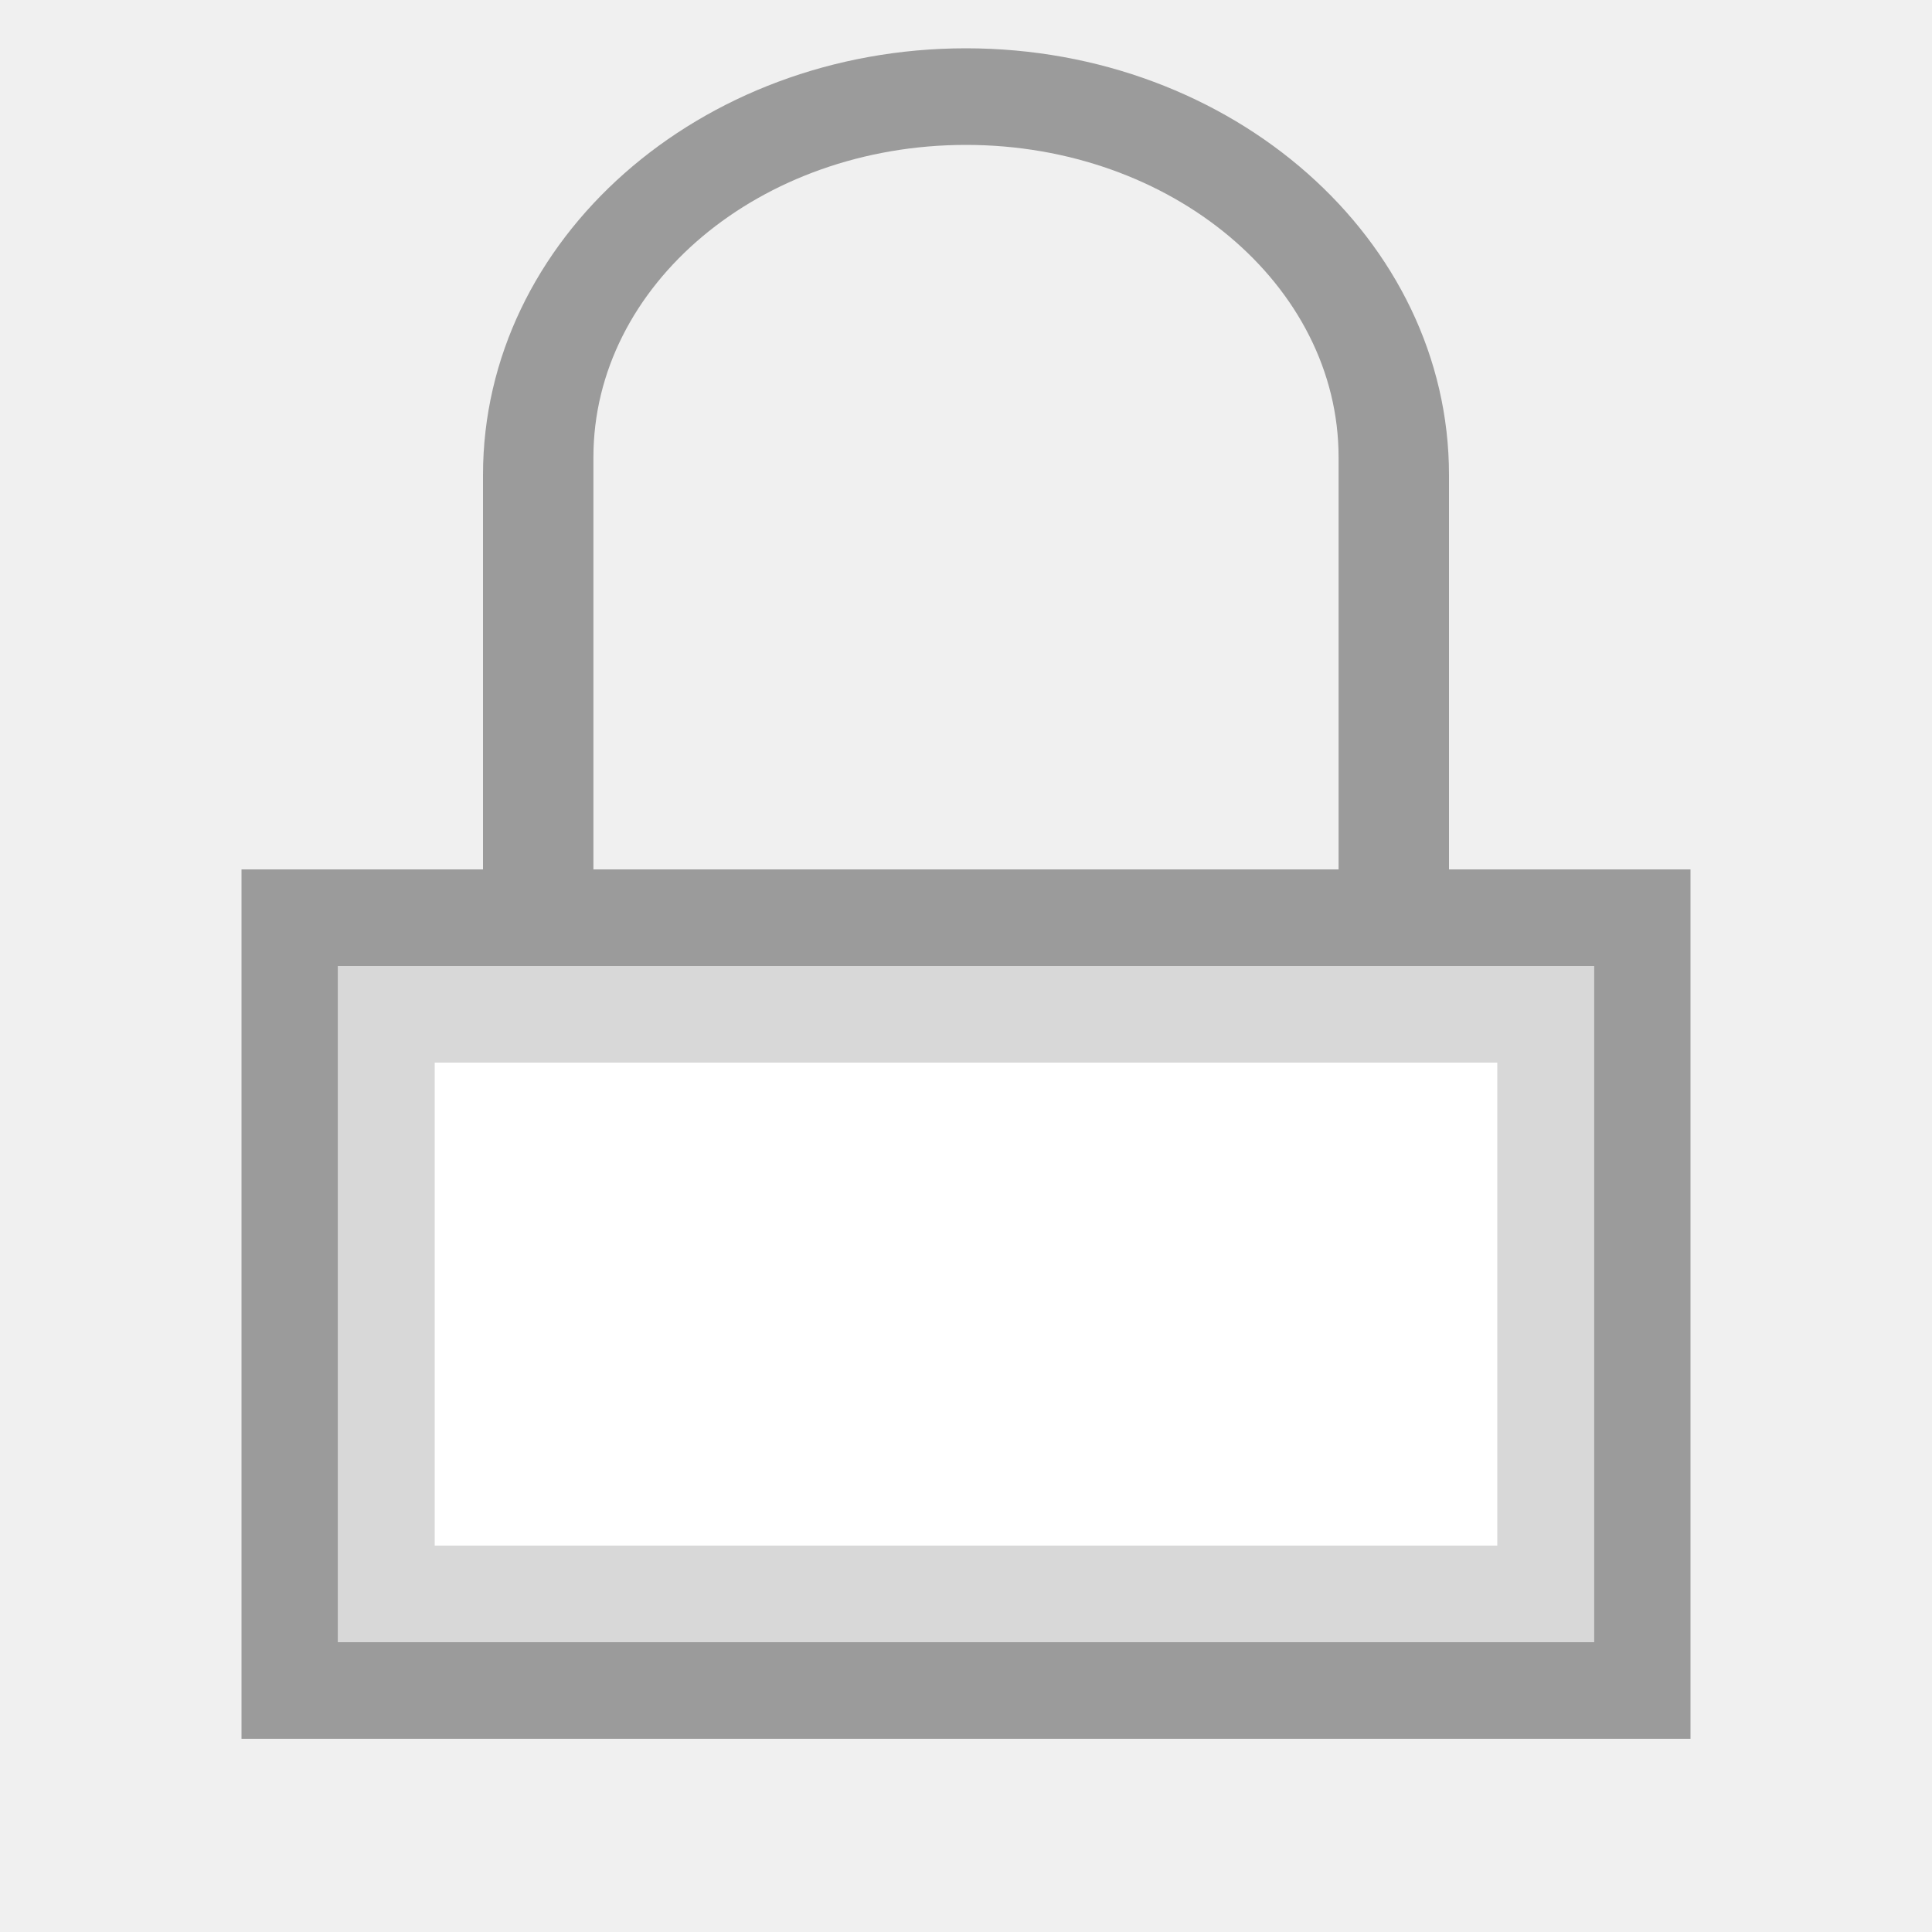
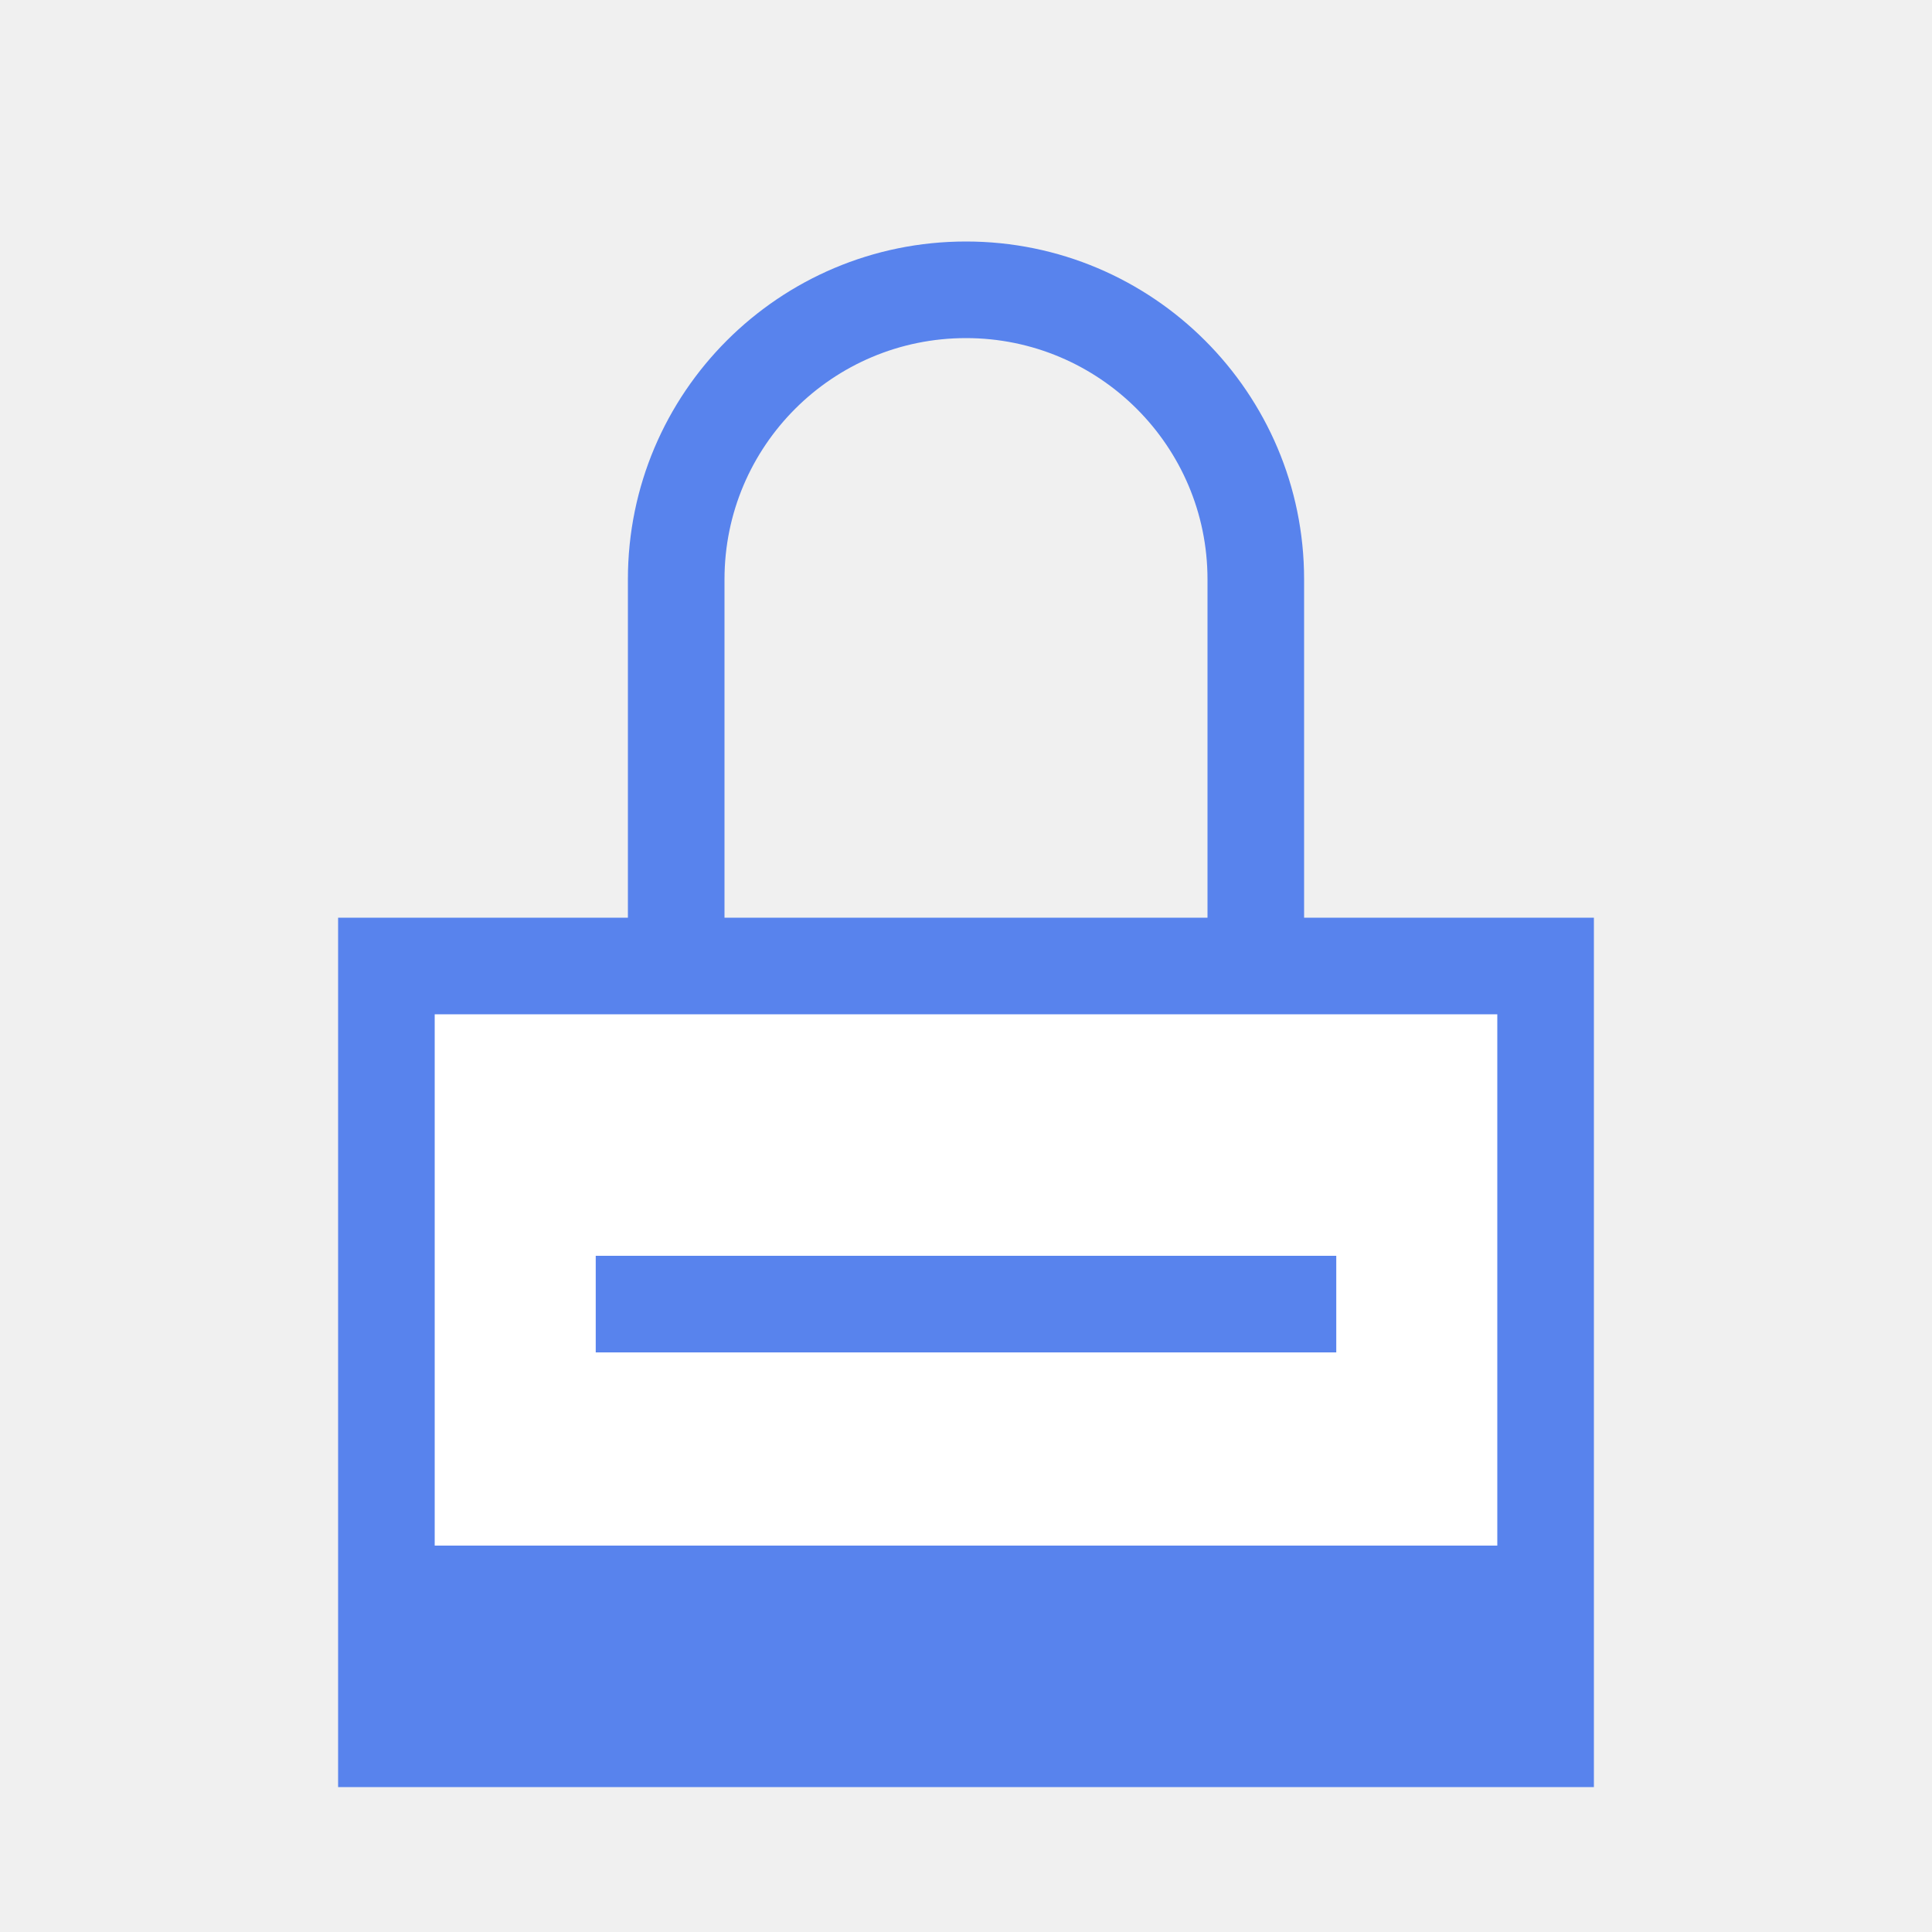
- <svg xmlns="http://www.w3.org/2000/svg" width="40px" height="40px" viewBox="0 0 40 40" version="1.1">
+ <svg xmlns="http://www.w3.org/2000/svg" width="20px" height="20px" viewBox="0 0 20 20" version="1.1">
  <defs />
  <g id="Illustrations" stroke="none" stroke-width="1" fill="none" fill-rule="evenodd">
    <g id="secure">
-       <path d="M10,9.834 L10,31.897 L10,33 L11.25,33 L28.75,33 L30,33 L30,31.897 L30,9.834 C30,4.958 25.516,1 20,1 C14.477,1 10,4.956 10,9.834 Z M27.714,9.468 L27.714,31 L29,29.923 L11,29.923 L12.286,31 L12.286,9.468 C12.286,5.896 15.74,3 20,3 C24.254,3 27.714,5.899 27.714,9.468 Z" id="Rectangle-60" fill="#9B9B9B" />
-       <rect id="Rectangle-57" stroke="#9B9B9B" stroke-width="2" fill="#FFFFFF" x="6" y="19" width="28" height="16" />
-       <rect id="Rectangle-60" stroke="#D8D8D8" stroke-width="2" fill="#FFFFFF" x="8" y="21" width="24" height="12" />
+       <path d="M6.5,5.997 L6.5,12.003 C6.5,13.933 8.069,15.5 10,15.5 C11.933,15.5 13.5,13.935 13.5,12.003 L13.5,5.997 C13.5,4.067 11.931,2.5 10,2.5 C8.067,2.5 6.5,4.065 6.5,5.997 Z M12.5,5.997 L12.5,12.003 C12.5,13.382 11.381,14.5 10,14.5 C8.621,14.5 7.5,13.381 7.5,12.003 L7.5,5.997 C7.5,4.618 8.619,3.5 10,3.5 C11.379,3.5 12.5,4.619 12.5,5.997 Z" id="Rectangle-126" fill="#5883ED" />
+       <rect id="Rectangle-125" stroke="#5883ED" fill="#FFFFFF" x="4" y="10" width="12" height="8" />
+       <path d="M6.667,13.5 L13.333,13.5" id="Line" stroke="#5883ED" stroke-linecap="square" />
+       <rect id="Rectangle-128" fill="#5883ED" x="4" y="16" width="12" height="2" />
    </g>
  </g>
</svg>
